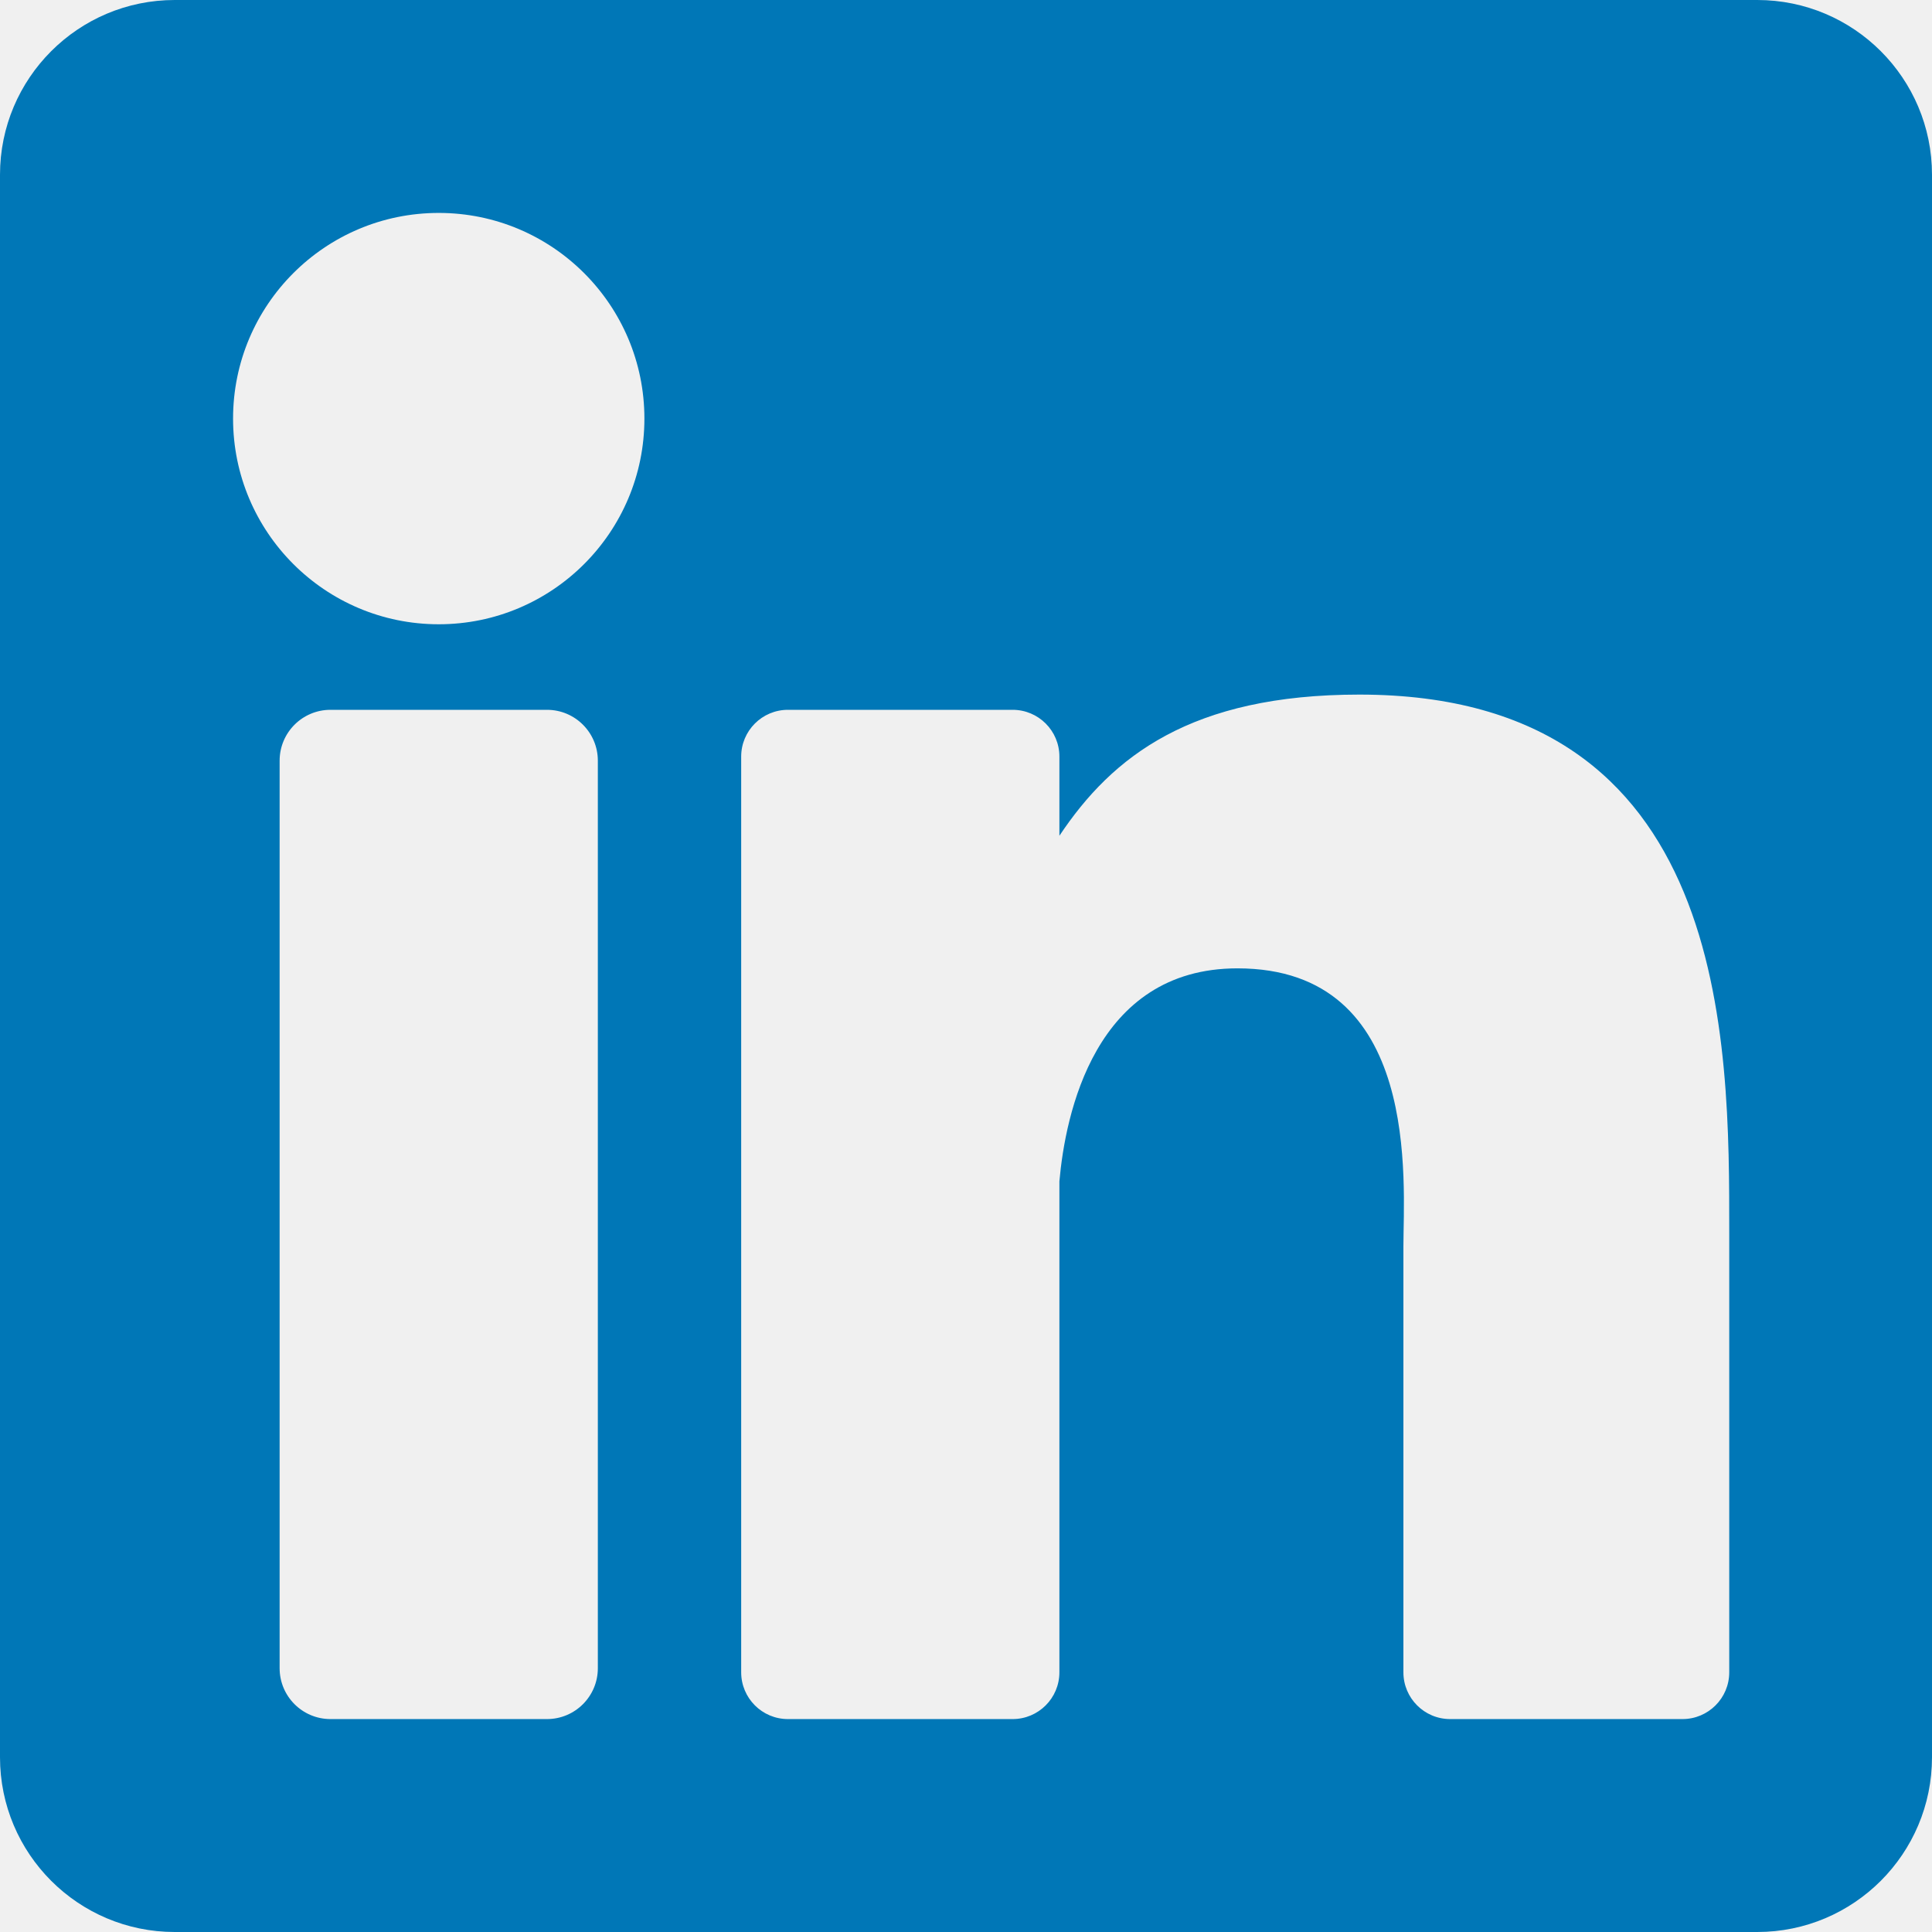
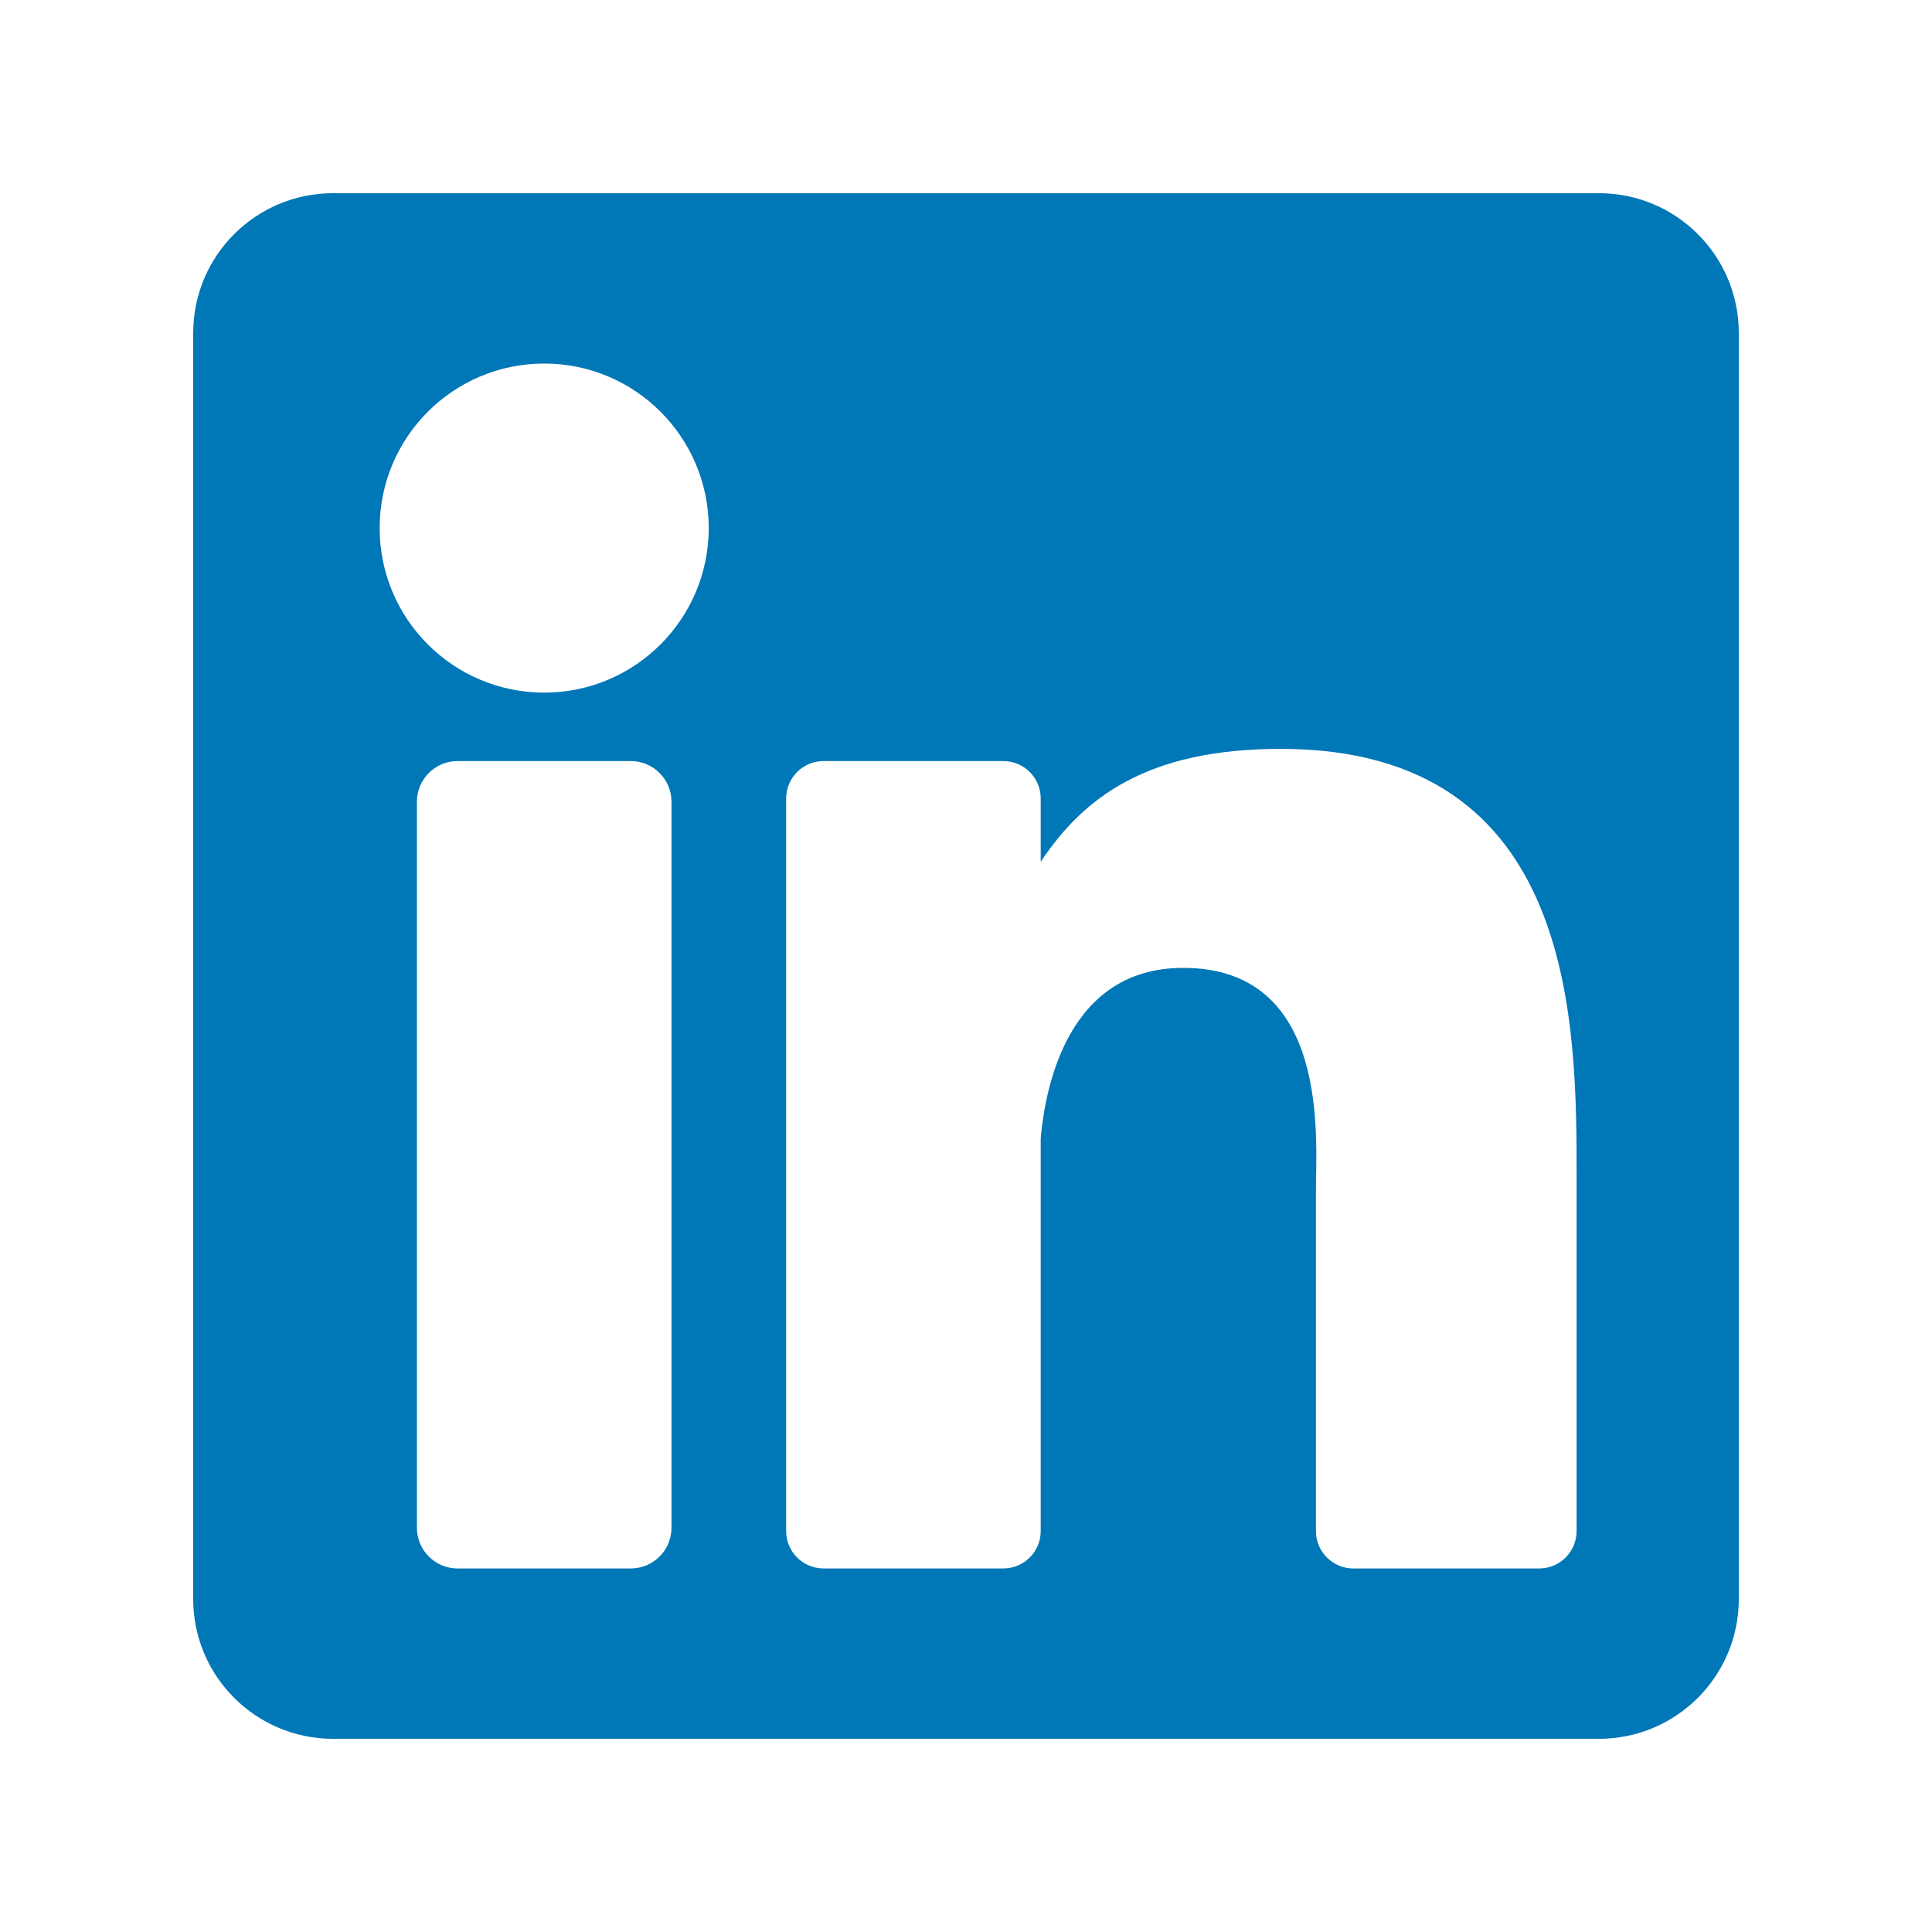
- <svg xmlns="http://www.w3.org/2000/svg" height="800px" width="800px" version="1.1" id="Layer_1" viewBox="0 0 382 382" xml:space="preserve">
-   <path style="fill:#0077B7;" d="M347.445,0H34.555C15.471,0,0,15.471,0,34.555v312.889C0,366.529,15.471,382,34.555,382h312.889  C366.529,382,382,366.529,382,347.444V34.555C382,15.471,366.529,0,347.445,0z M118.207,329.844c0,5.554-4.502,10.056-10.056,10.056  H65.345c-5.554,0-10.056-4.502-10.056-10.056V150.403c0-5.554,4.502-10.056,10.056-10.056h42.806  c5.554,0,10.056,4.502,10.056,10.056V329.844z M86.748,123.432c-22.459,0-40.666-18.207-40.666-40.666S64.289,42.1,86.748,42.1  s40.666,18.207,40.666,40.666S109.208,123.432,86.748,123.432z M341.91,330.654c0,5.106-4.14,9.246-9.246,9.246H286.73  c-5.106,0-9.246-4.14-9.246-9.246v-84.168c0-12.556,3.683-55.021-32.813-55.021c-28.309,0-34.051,29.066-35.204,42.11v97.079  c0,5.106-4.139,9.246-9.246,9.246h-44.426c-5.106,0-9.246-4.14-9.246-9.246V149.593c0-5.106,4.14-9.246,9.246-9.246h44.426  c5.106,0,9.246,4.14,9.246,9.246v15.655c10.497-15.753,26.097-27.912,59.312-27.912c73.552,0,73.131,68.716,73.131,106.472  L341.91,330.654L341.91,330.654z" />
+ <svg xmlns="http://www.w3.org/2000/svg" width="100mm" height="100mm" viewBox="0 0 100 100" version="1.1" id="svg1" xml:space="preserve">
+   <defs id="defs1">
+     <style type="text/css" id="style1">
+    
+     .fil0 {fill:#1977F3;fill-rule:nonzero}
+     .fil1 {fill:#FEFEFE;fill-rule:nonzero}
+    
+   </style>
+     <radialGradient id="paint0_radial_87_7153" cx="0" cy="0" r="1" gradientUnits="userSpaceOnUse" gradientTransform="matrix(14.50002,-20.99999,20.99999,14.50002,12,23)">
+       <stop stop-color="#B13589" id="stop5" />
+       <stop offset="0.793" stop-color="#C62F94" id="stop6" />
+       <stop offset="1" stop-color="#8A3AC8" id="stop7" />
+     </radialGradient>
+     <radialGradient id="paint1_radial_87_7153" cx="0" cy="0" r="1" gradientUnits="userSpaceOnUse" gradientTransform="matrix(9.499981,-20.49996,20.49996,9.499981,11,31)">
+       <stop stop-color="#E0E8B7" id="stop8" />
+       <stop offset="0.445" stop-color="#FB8A2E" id="stop9" />
+       <stop offset="0.715" stop-color="#E2425C" id="stop10" />
+       <stop offset="1" stop-color="#E2425C" stop-opacity="0" id="stop11" />
+     </radialGradient>
+     <radialGradient id="paint2_radial_87_7153" cx="0" cy="0" r="1" gradientUnits="userSpaceOnUse" gradientTransform="matrix(38.50003,-5.500002,1.176393,8.234756,0.500002,3)">
+       <stop offset="0.157" stop-color="#406ADC" id="stop12" />
+       <stop offset="0.468" stop-color="#6A45BE" id="stop13" />
+       <stop offset="1" stop-color="#6A45BE" stop-opacity="0" id="stop14" />
+     </radialGradient>
+     <style id="style1-7">.cls-1{fill:#06c755;}.cls-2{fill:#fff;}</style>
+   </defs>
+   <g id="Layer_x0020_1" style="clip-rule:evenodd;fill-rule:evenodd;image-rendering:optimizeQuality;shape-rendering:geometricPrecision;text-rendering:geometricPrecision" transform="matrix(0.01955164,0,0,0.01955164,10.00452,9.999977)">
+     <rect style="clip-rule:evenodd;fill:#ffffff;fill-opacity:1;fill-rule:evenodd;stroke-width:13.543;image-rendering:optimizeQuality;shape-rendering:geometricPrecision;text-rendering:geometricPrecision" id="rect2" width="5114.661" height="5114.661" x="-511.697" y="-511.465" />
+     <path style="fill:#0077b7;stroke-width:10.711" d="M 3721.367,0.001 H 369.899 C 165.484,0.001 -0.231,165.716 -0.231,370.131 V 3721.589 c 0,204.426 165.715,370.141 370.13,370.141 H 3721.356 c 204.426,0 370.141,-165.715 370.141,-370.141 V 370.131 c 0,-204.415 -165.715,-370.13 -370.13,-370.13 z M 1265.923,3533.069 c 0,59.491 -48.223,107.713 -107.713,107.713 H 699.701 c -59.491,0 -107.713,-48.222 -107.713,-107.713 V 1611.017 c 0,-59.49 48.222,-107.713 107.713,-107.713 h 458.509 c 59.49,0 107.713,48.223 107.713,107.713 z M 928.955,1322.122 c -240.566,0 -435.587,-195.021 -435.587,-435.587 0,-240.566 195.021,-435.587 435.587,-435.587 240.566,0 435.587,195.021 435.587,435.587 0,240.566 -195.011,435.587 -435.587,435.587 z M 3662.08,3541.745 c 0,54.692 -44.345,99.037 -99.037,99.037 h -492.014 c -54.692,0 -99.037,-44.345 -99.037,-99.037 v -901.551 c 0,-134.492 39.45,-589.348 -351.471,-589.348 -303.227,0 -364.731,311.336 -377.082,451.054 v 1039.845 c 0,54.692 -44.334,99.037 -99.037,99.037 h -475.862 c -54.692,0 -99.037,-44.345 -99.037,-99.037 V 1602.341 c 0,-54.692 44.345,-99.037 99.037,-99.037 h 475.862 c 54.692,0 99.037,44.345 99.037,99.037 v 167.686 c 112.437,-168.736 279.534,-298.975 635.311,-298.975 787.84,0 783.33,736.04 783.33,1140.457 z" id="path1" />
+   </g>
</svg>
